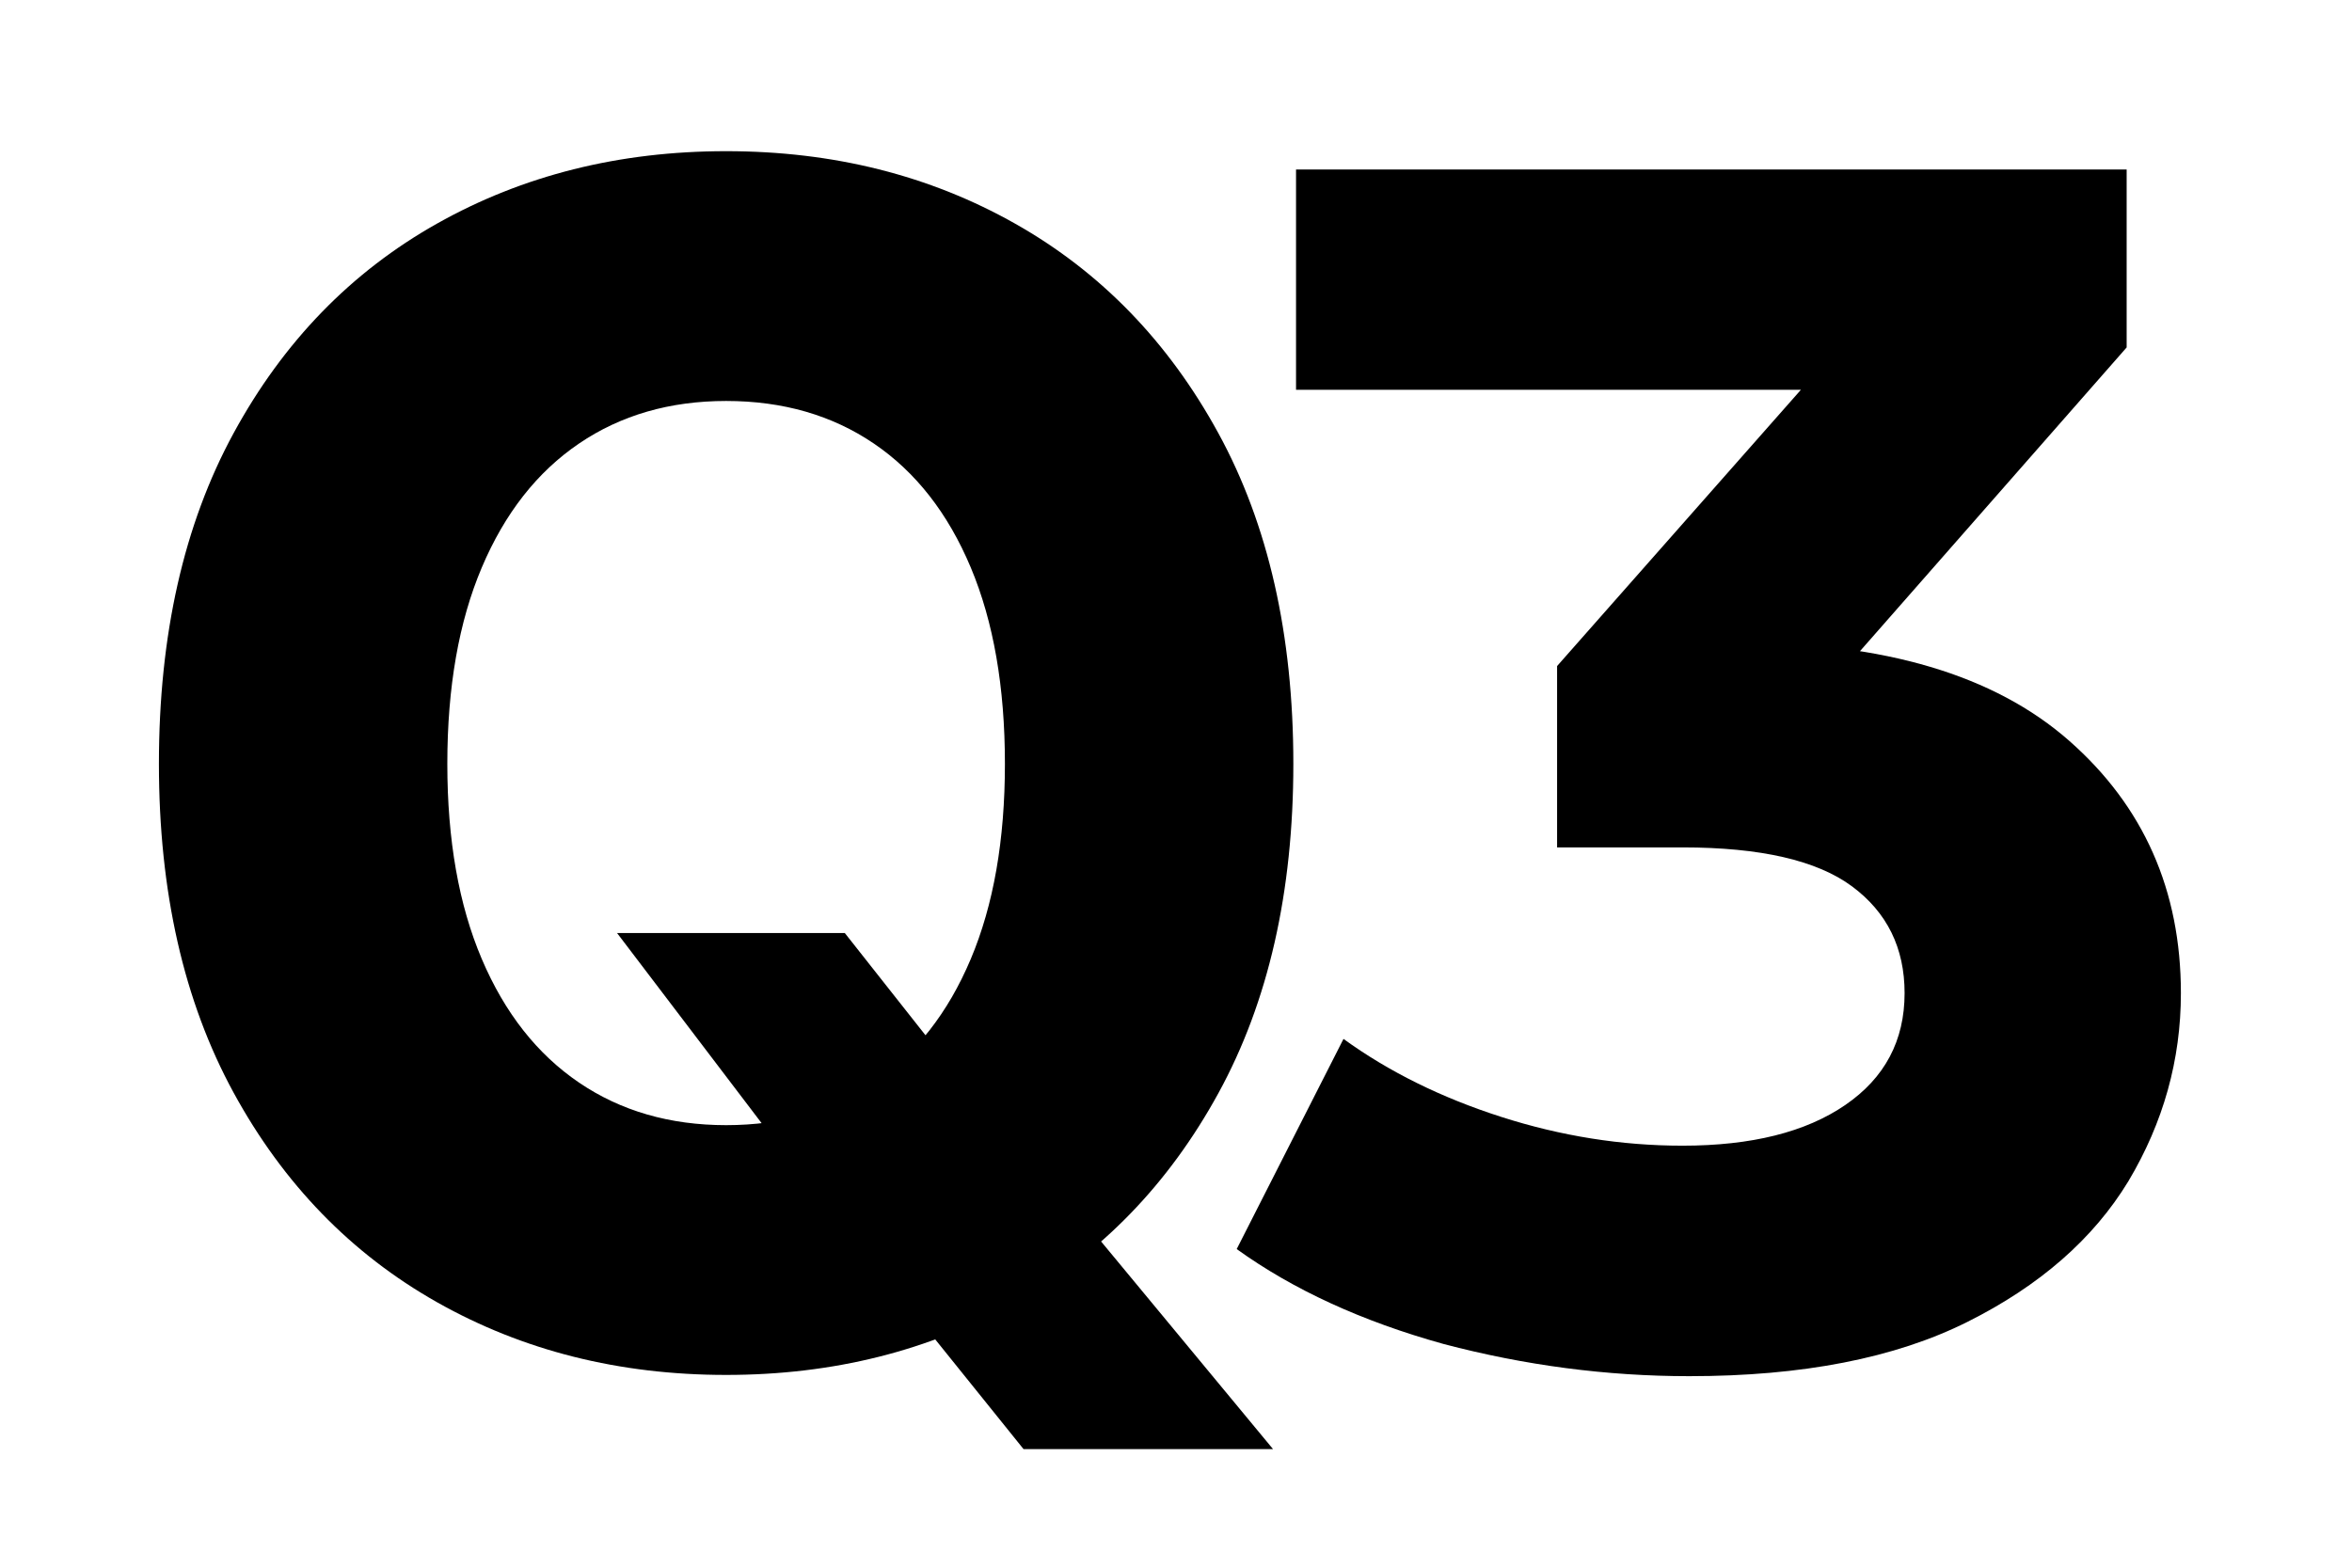
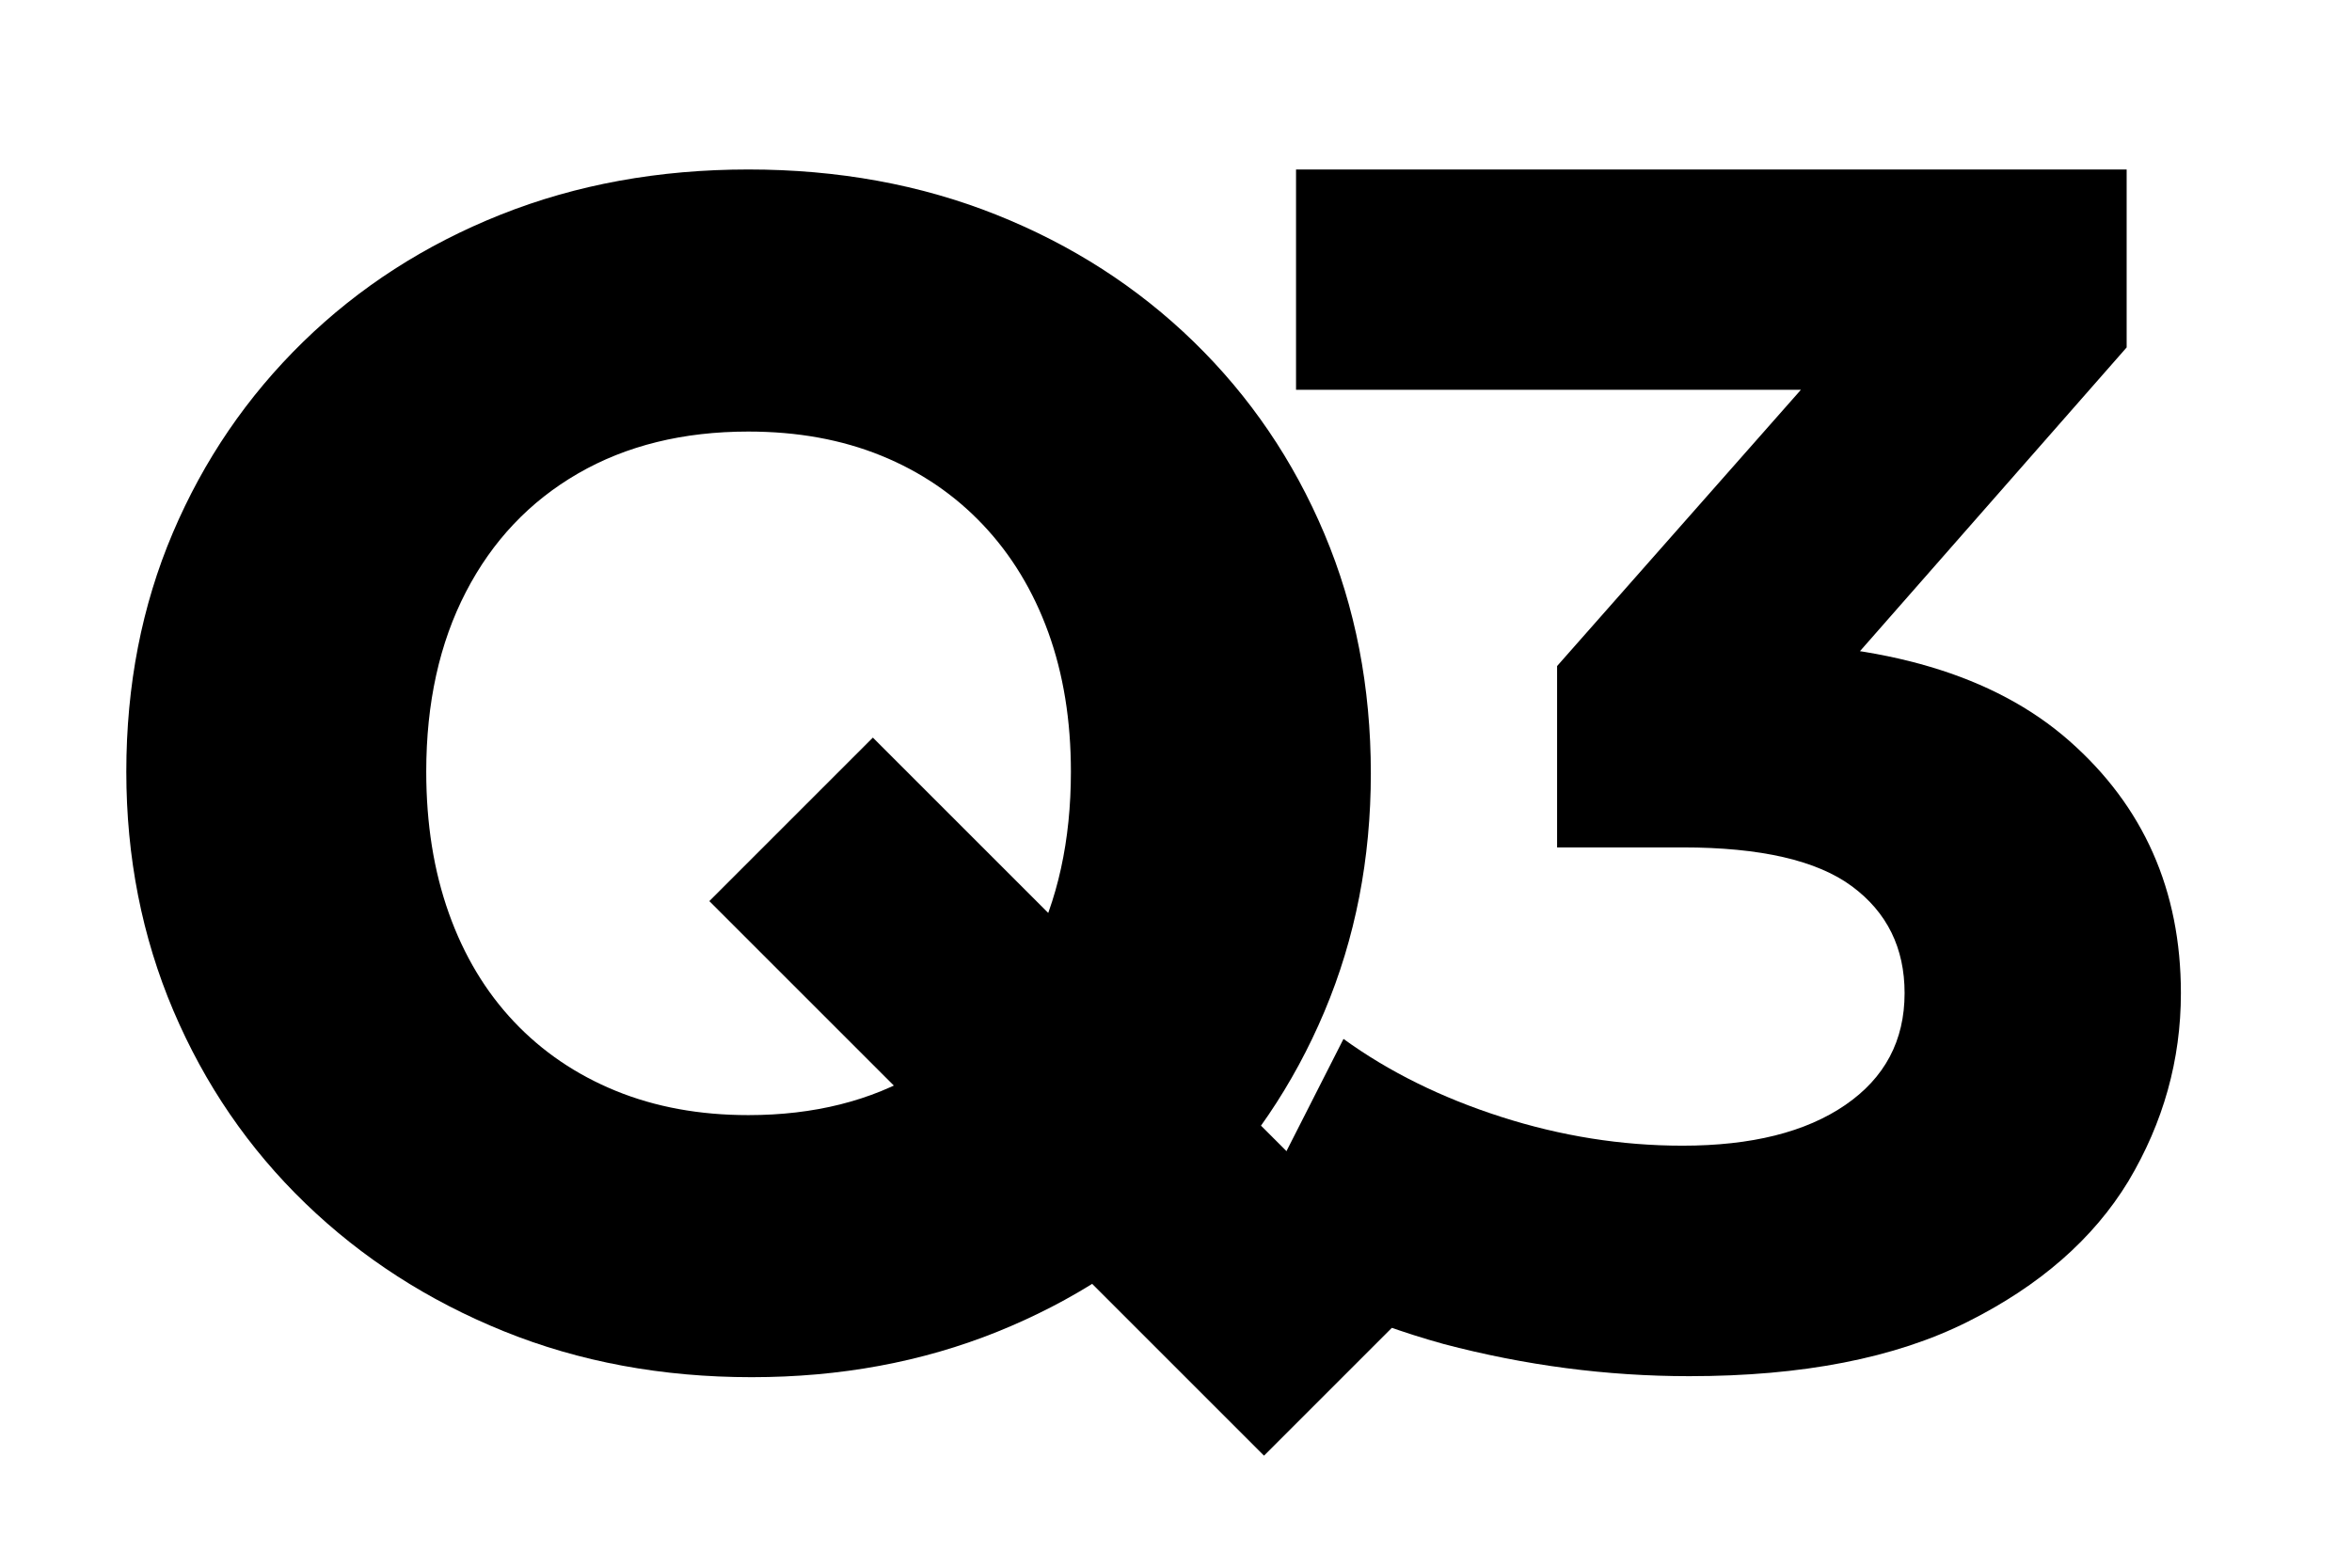
<svg xmlns="http://www.w3.org/2000/svg" width="111" height="74" viewBox="7 29 111 74" fill="none">
-   <path d="M36.122 73.043H46.87L51.62 79.061L57.479 85.807L67.079 97.402H55.304L48.991 89.557L44.559 84.142ZM41.269 93.901Q33.699 93.901 27.624 90.469Q21.549 87.036 18.024 80.576Q14.5 74.117 14.5 65.056Q14.5 55.921 18.024 49.447Q21.549 42.973 27.624 39.555Q33.699 36.136 41.269 36.136Q48.848 36.136 54.904 39.555Q60.96 42.973 64.499 49.447Q68.038 55.921 68.038 65.056Q68.038 74.145 64.499 80.605Q60.96 87.064 54.904 90.483Q48.848 93.901 41.269 93.901ZM41.269 82.111Q45.283 82.111 48.243 80.1Q51.202 78.089 52.814 74.269Q54.426 70.45 54.426 65.056Q54.426 59.625 52.814 55.787Q51.202 51.948 48.243 49.938Q45.283 47.927 41.269 47.927Q37.283 47.927 34.324 49.938Q31.364 51.948 29.738 55.787Q28.111 59.625 28.111 65.056Q28.111 70.45 29.738 74.269Q31.364 78.089 34.324 80.1Q37.283 82.111 41.269 82.111Z" fill="black" />
+   <path d="M42.474 94.008Q36.133 94.008 30.771 91.837Q25.41 89.665 21.406 85.796Q17.402 81.928 15.181 76.702Q12.961 71.476 12.961 65.427Q12.961 59.319 15.152 54.161Q17.343 49.003 21.309 45.134Q25.274 41.266 30.626 39.133Q35.978 37 42.319 37Q48.659 37 54.011 39.133Q59.363 41.266 63.338 45.134Q67.313 49.003 69.504 54.199Q71.695 59.396 71.695 65.504Q71.695 71.554 69.504 76.751Q67.313 81.947 63.348 85.835Q59.382 89.723 54.06 91.866Q48.737 94.008 42.474 94.008ZM66.654 97.712 40.476 71.535 48.194 63.817 74.371 89.994ZM42.319 81.637Q46.953 81.637 50.375 79.62Q53.798 77.604 55.669 73.949Q57.54 70.294 57.54 65.427Q57.54 61.801 56.474 58.853Q55.407 55.906 53.391 53.773Q51.374 51.64 48.582 50.506Q45.789 49.371 42.319 49.371Q37.704 49.371 34.281 51.349Q30.859 53.327 28.988 56.943Q27.116 60.56 27.116 65.427Q27.116 69.111 28.183 72.107Q29.249 75.102 31.256 77.226Q33.263 79.349 36.065 80.493Q38.867 81.637 42.319 81.637Z" fill="black" />
  <path d="M86.725 93.96C82.832 93.96 78.965 93.453 75.125 92.44C71.285 91.373 68.032 89.88 65.365 87.96L70.405 78.04C72.539 79.587 75.019 80.813 77.845 81.72C80.672 82.627 83.525 83.08 86.405 83.08C89.659 83.08 92.219 82.44 94.085 81.16C95.952 79.88 96.885 78.12 96.885 75.88C96.885 73.747 96.059 72.067 94.405 70.84C92.752 69.613 90.085 69 86.405 69H80.485V60.44L96.085 42.76L97.525 47.4H68.165V37H107.365V45.4L91.845 63.08L85.285 59.32H89.045C95.925 59.32 101.125 60.867 104.645 63.96C108.165 67.053 109.925 71.027 109.925 75.88C109.925 79.027 109.099 81.987 107.445 84.76C105.792 87.48 103.259 89.693 99.845 91.4C96.432 93.107 92.059 93.96 86.725 93.96Z" fill="black" />
</svg>
